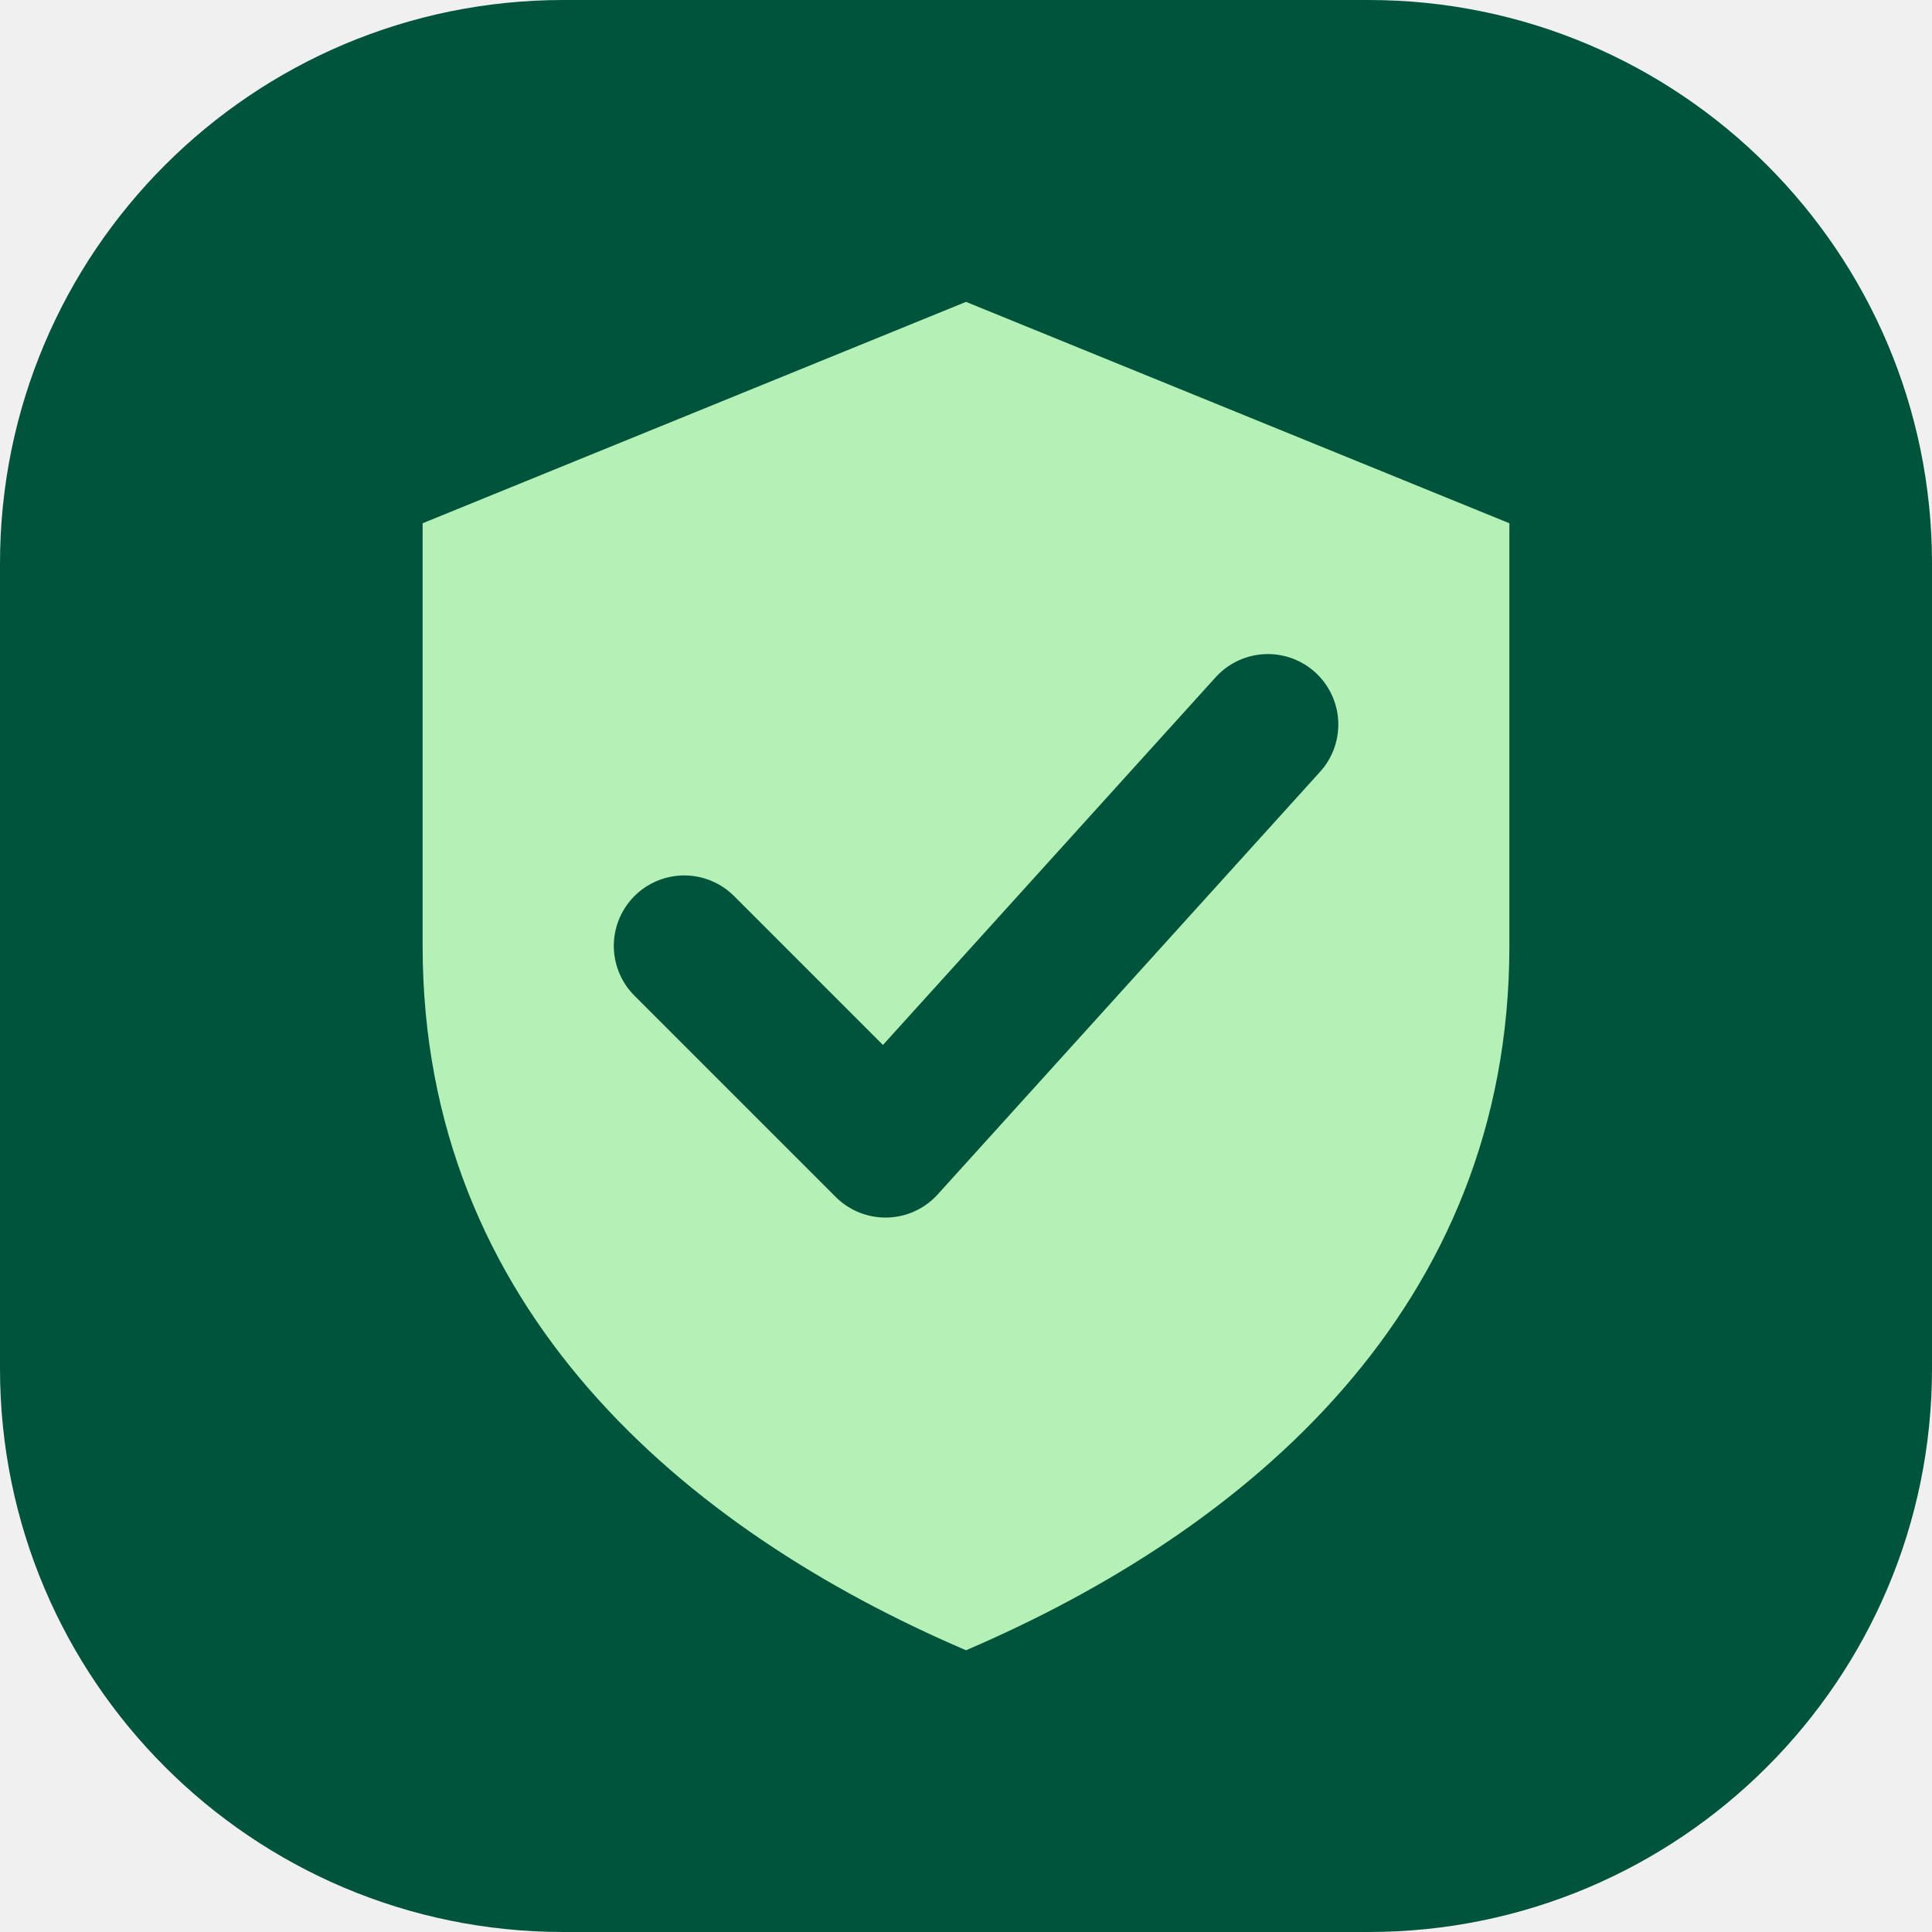
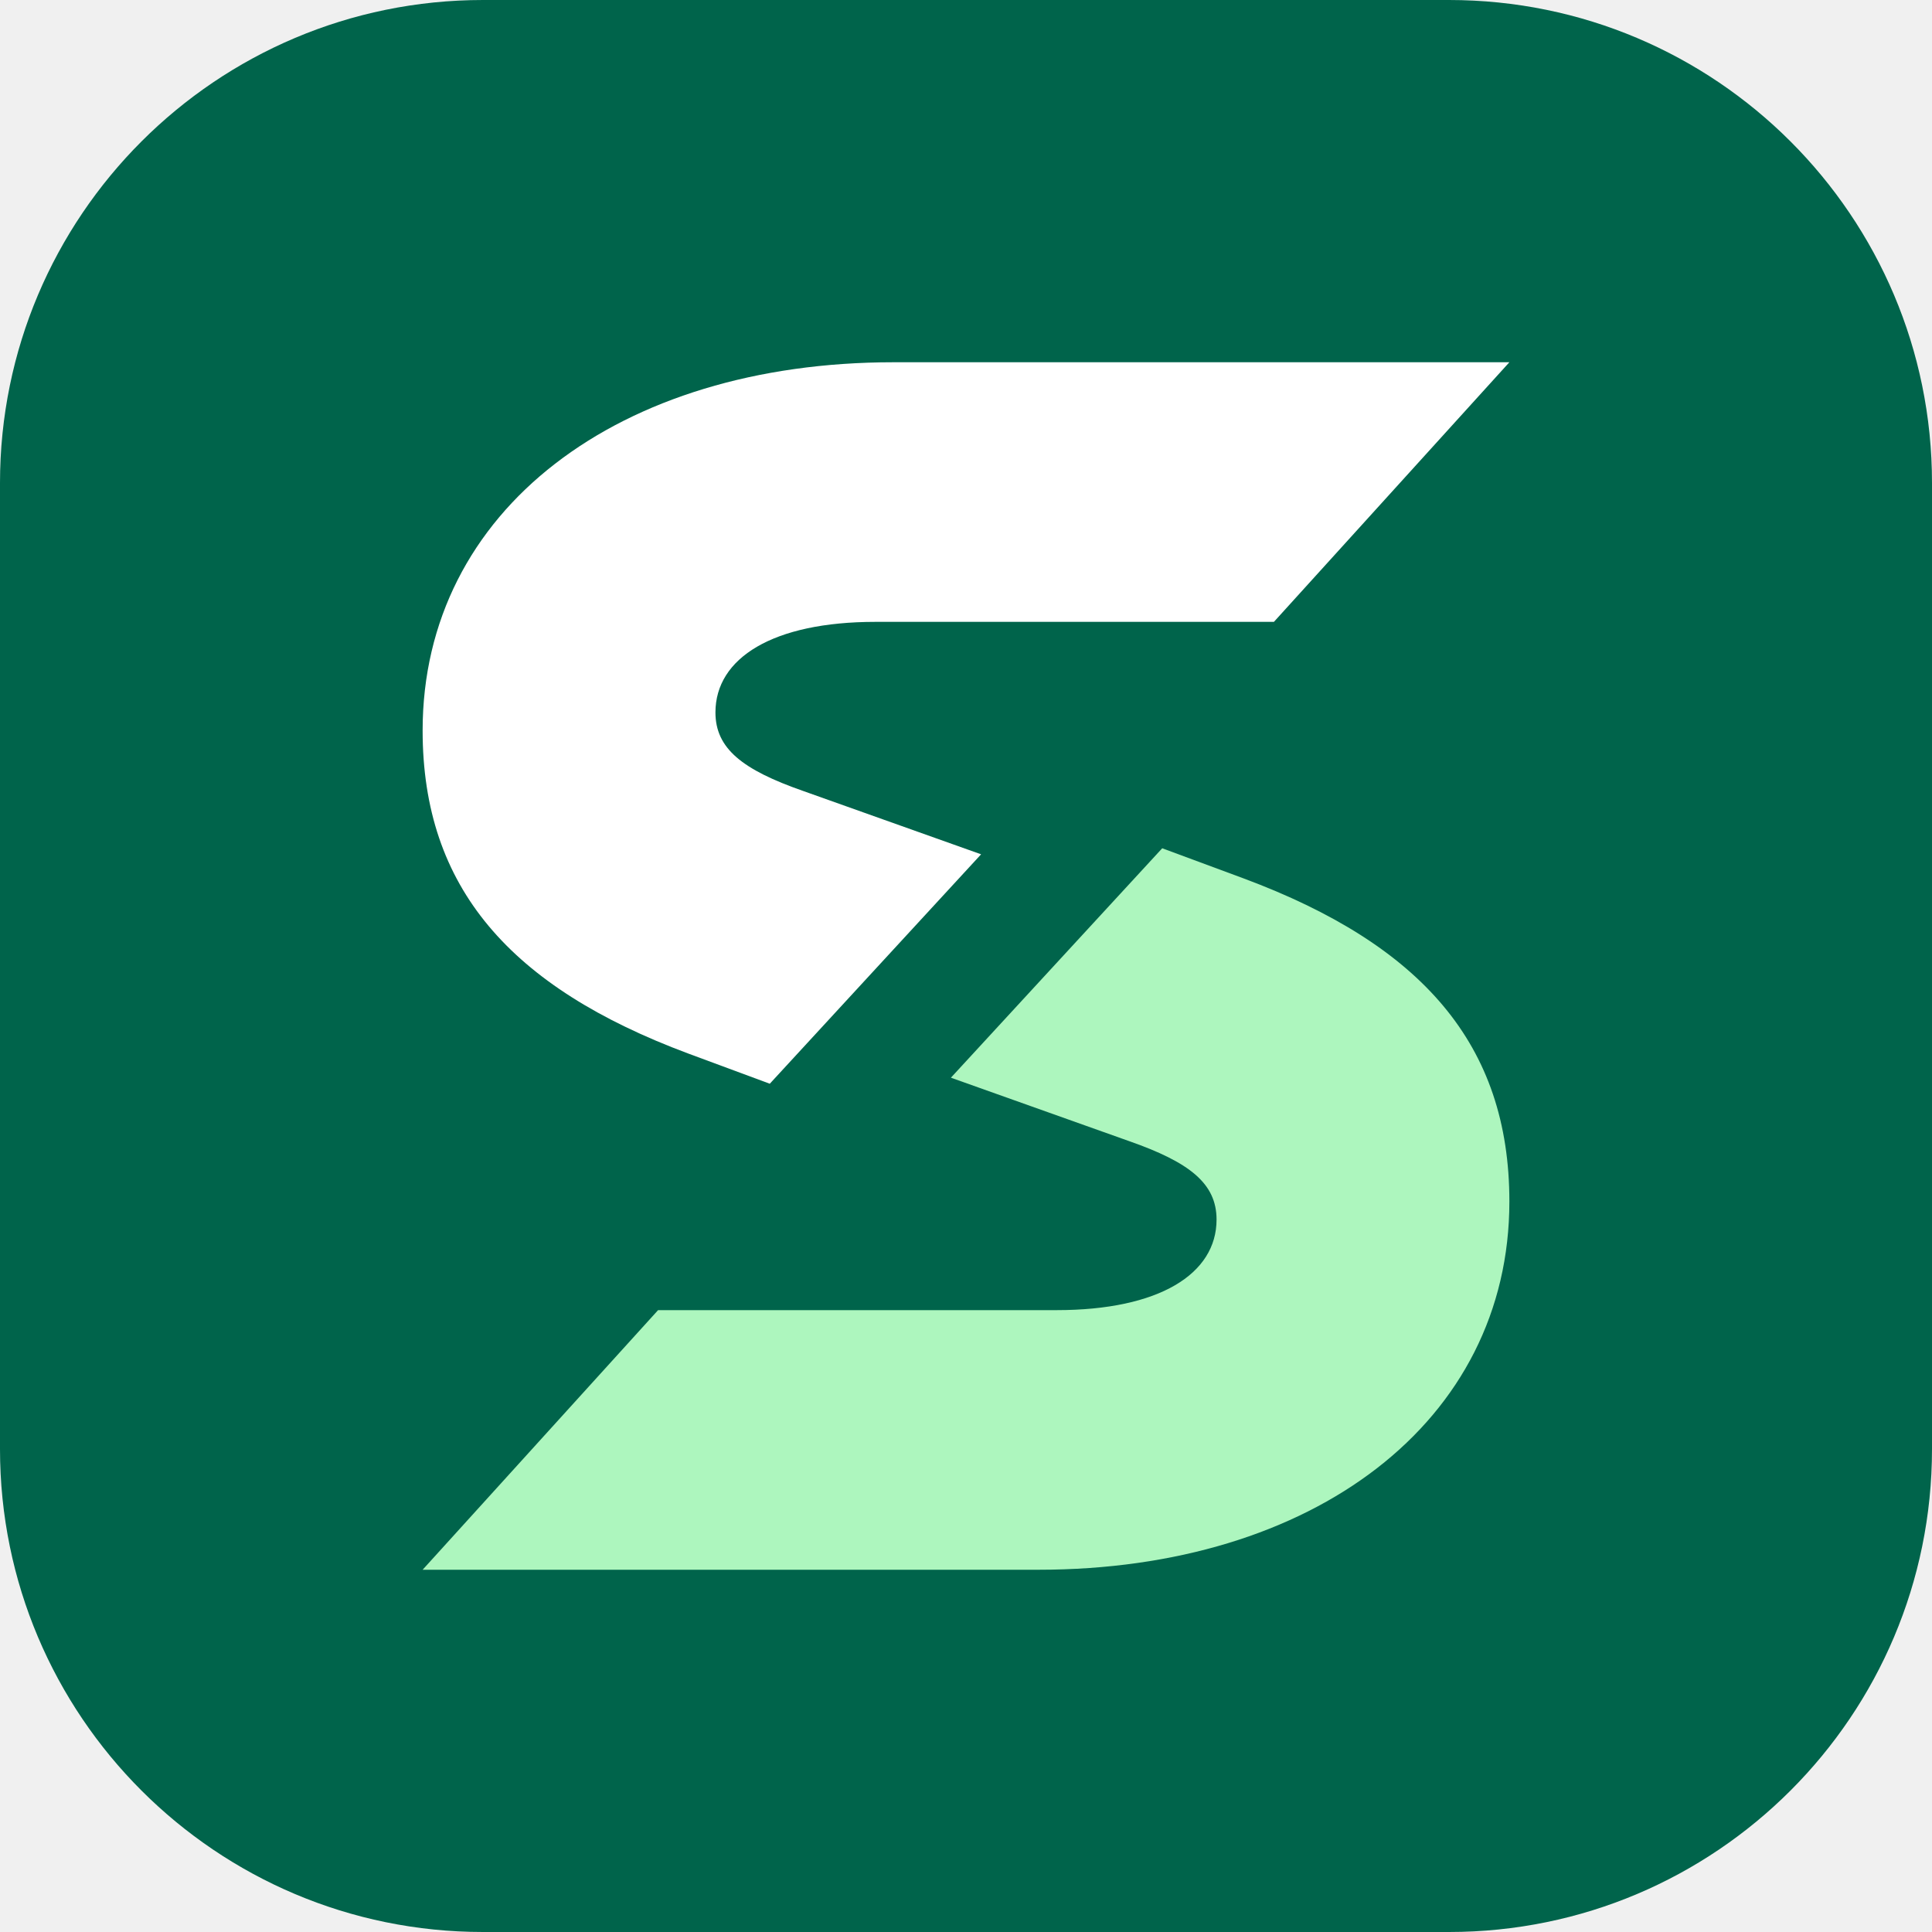
- <svg xmlns="http://www.w3.org/2000/svg" viewBox="0 0 96 96">
-   <rect width="96" height="96" rx="28" fill="#00543c" />
-   <path d="M48 15 75 26v21c0 18-13 29-27 35C34 76 21 65 21 47V26Z" fill="#b5f0b6" />
-   <path d="m34 47 10 10 19-21" fill="none" stroke="#00543c" stroke-width="7" stroke-linecap="round" stroke-linejoin="round" />
+ <svg xmlns="http://www.w3.org/2000/svg" viewBox="0 0 64 64">
+   <rect width="64" height="64" rx="16" fill="#00644B" />
+   <path fill="#FFFFFF" d="M50 12H29.6C20.5 12 14 16.9 14 24.2c0 5.2 2.9 8.5 8.8 10.7l2.7 1 7-7.6-5.9-2.1c-2-.7-2.9-1.4-2.9-2.6 0-1.8 1.9-3 5.3-3h13.2Z" />
+   <path fill="#ADF6BE" d="M14 52h20.4C43.5 52 50 47.1 50 39.8c0-5.2-2.9-8.5-8.8-10.7l-2.7-1-7 7.6 5.9 2.1c2 .7 2.9 1.4 2.9 2.6 0 1.8-1.9 3-5.3 3H21.8Z" />
</svg>
